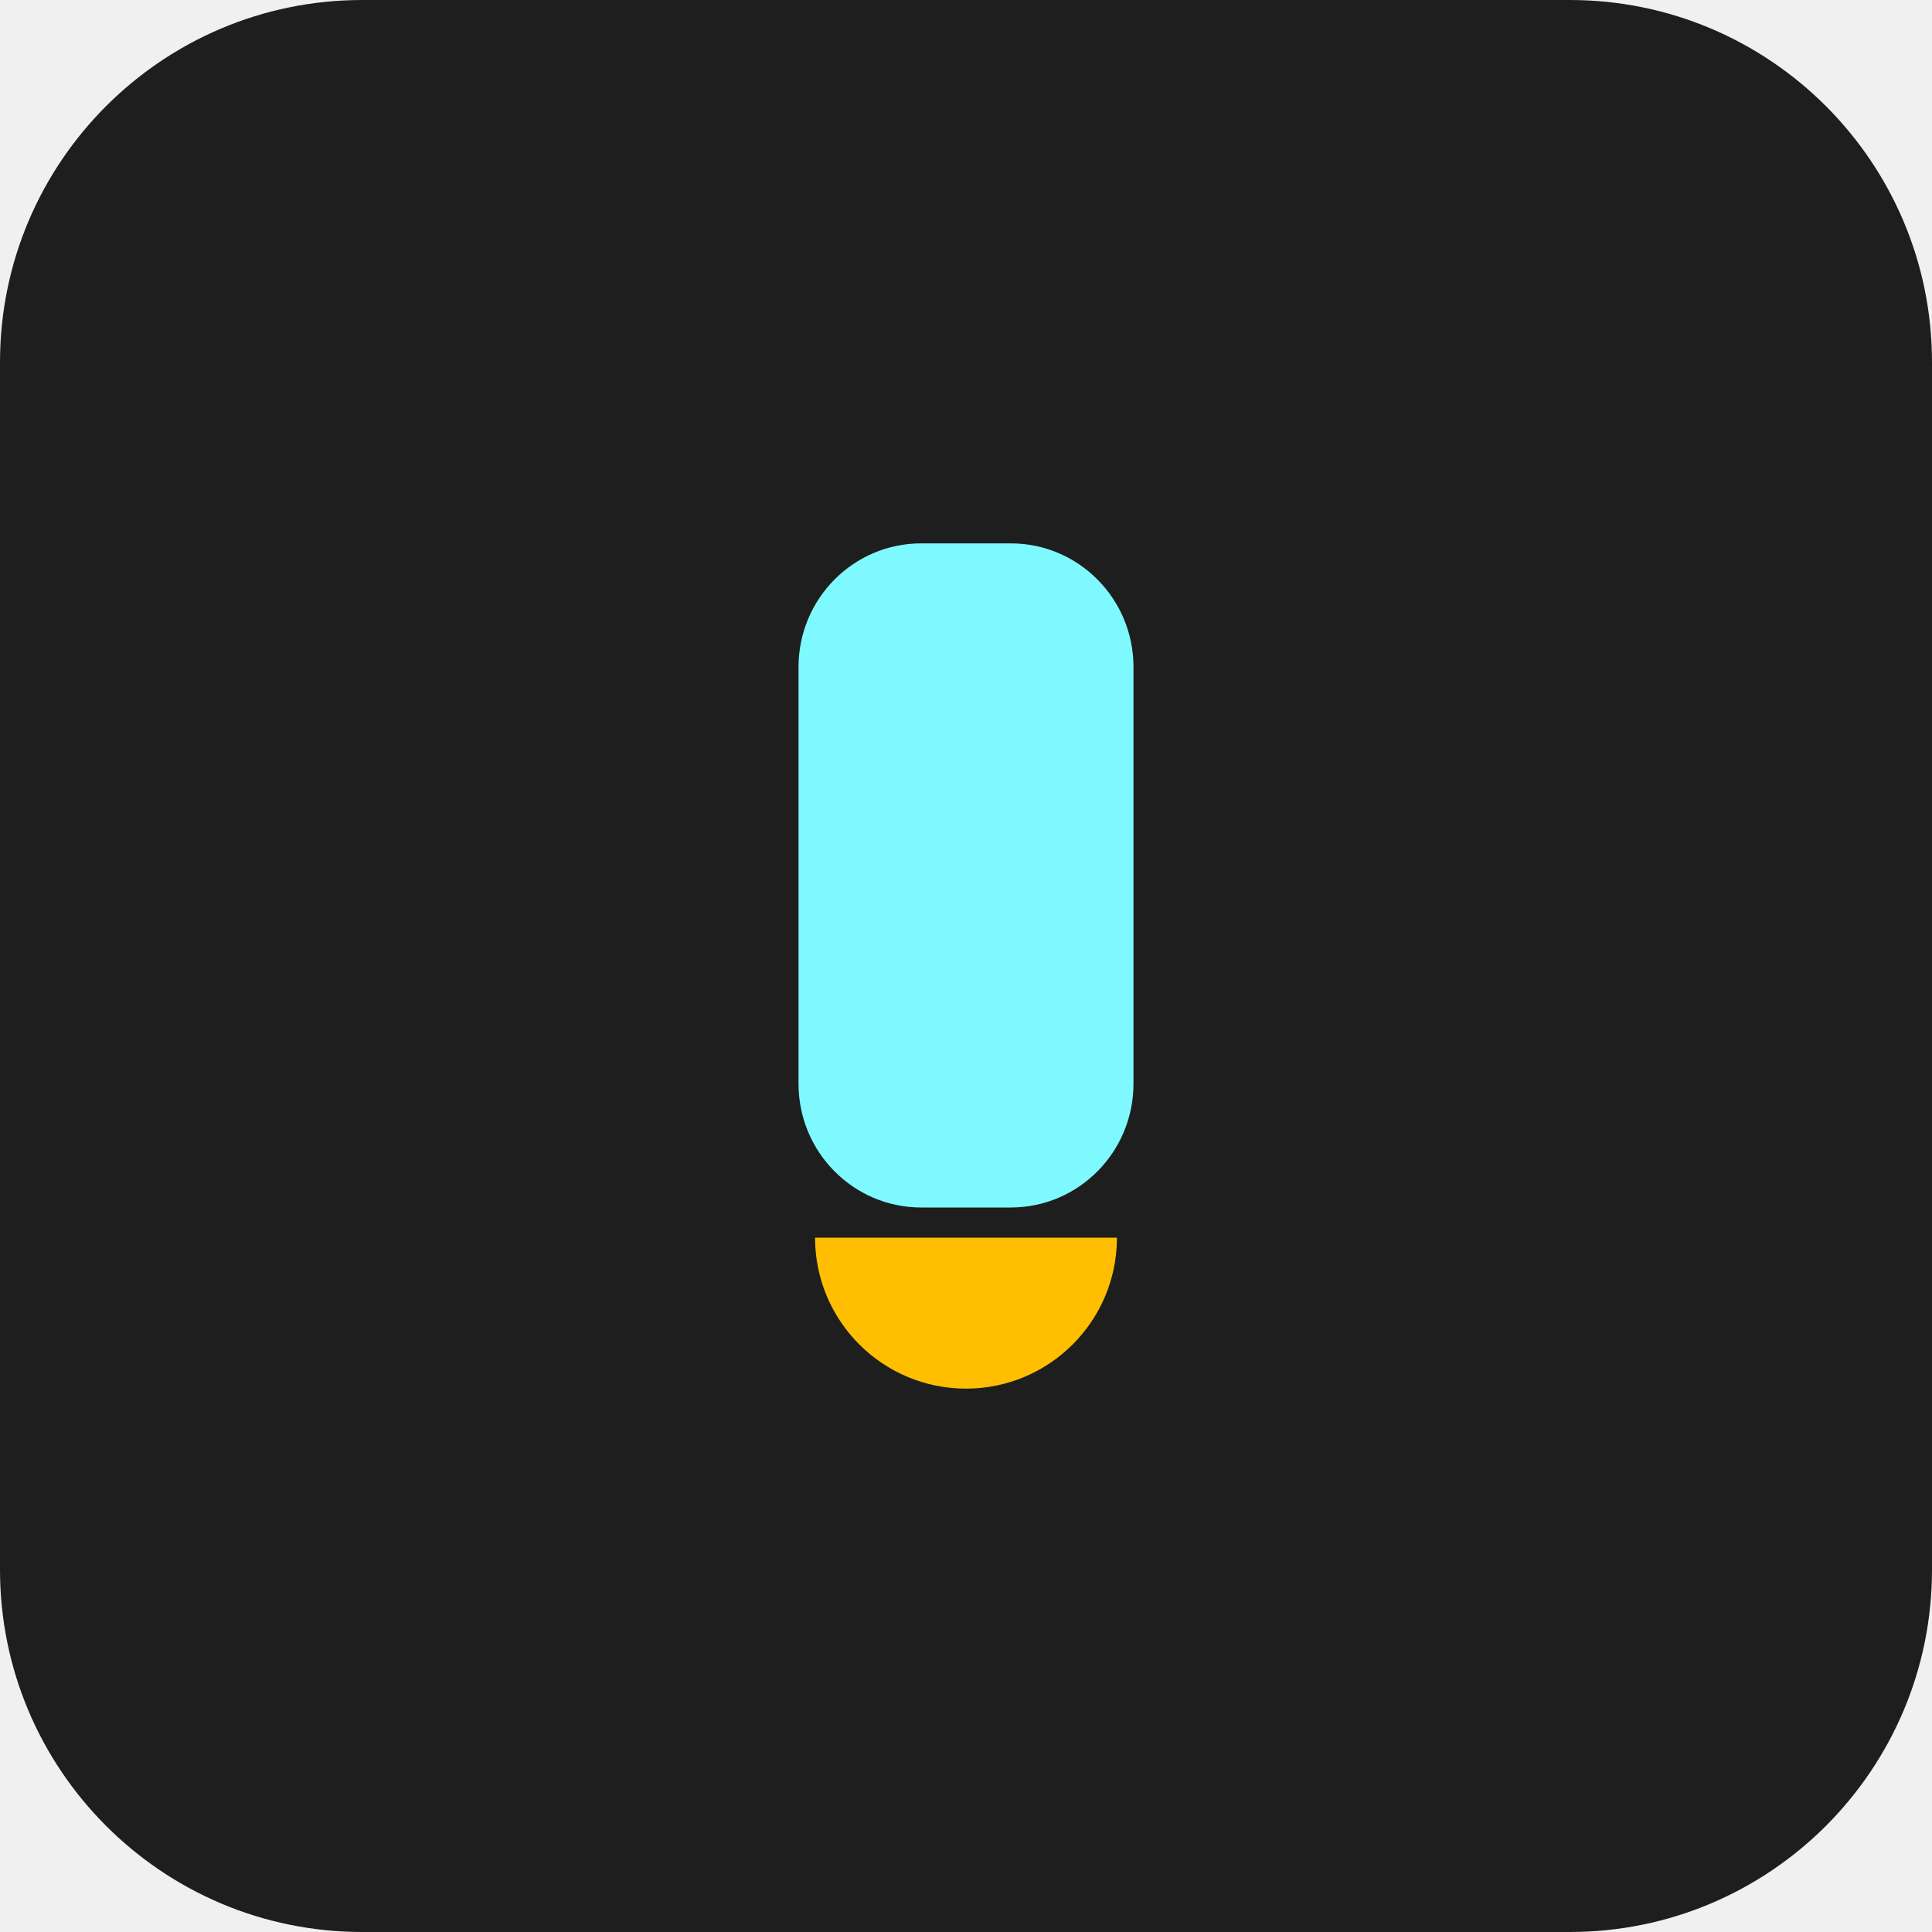
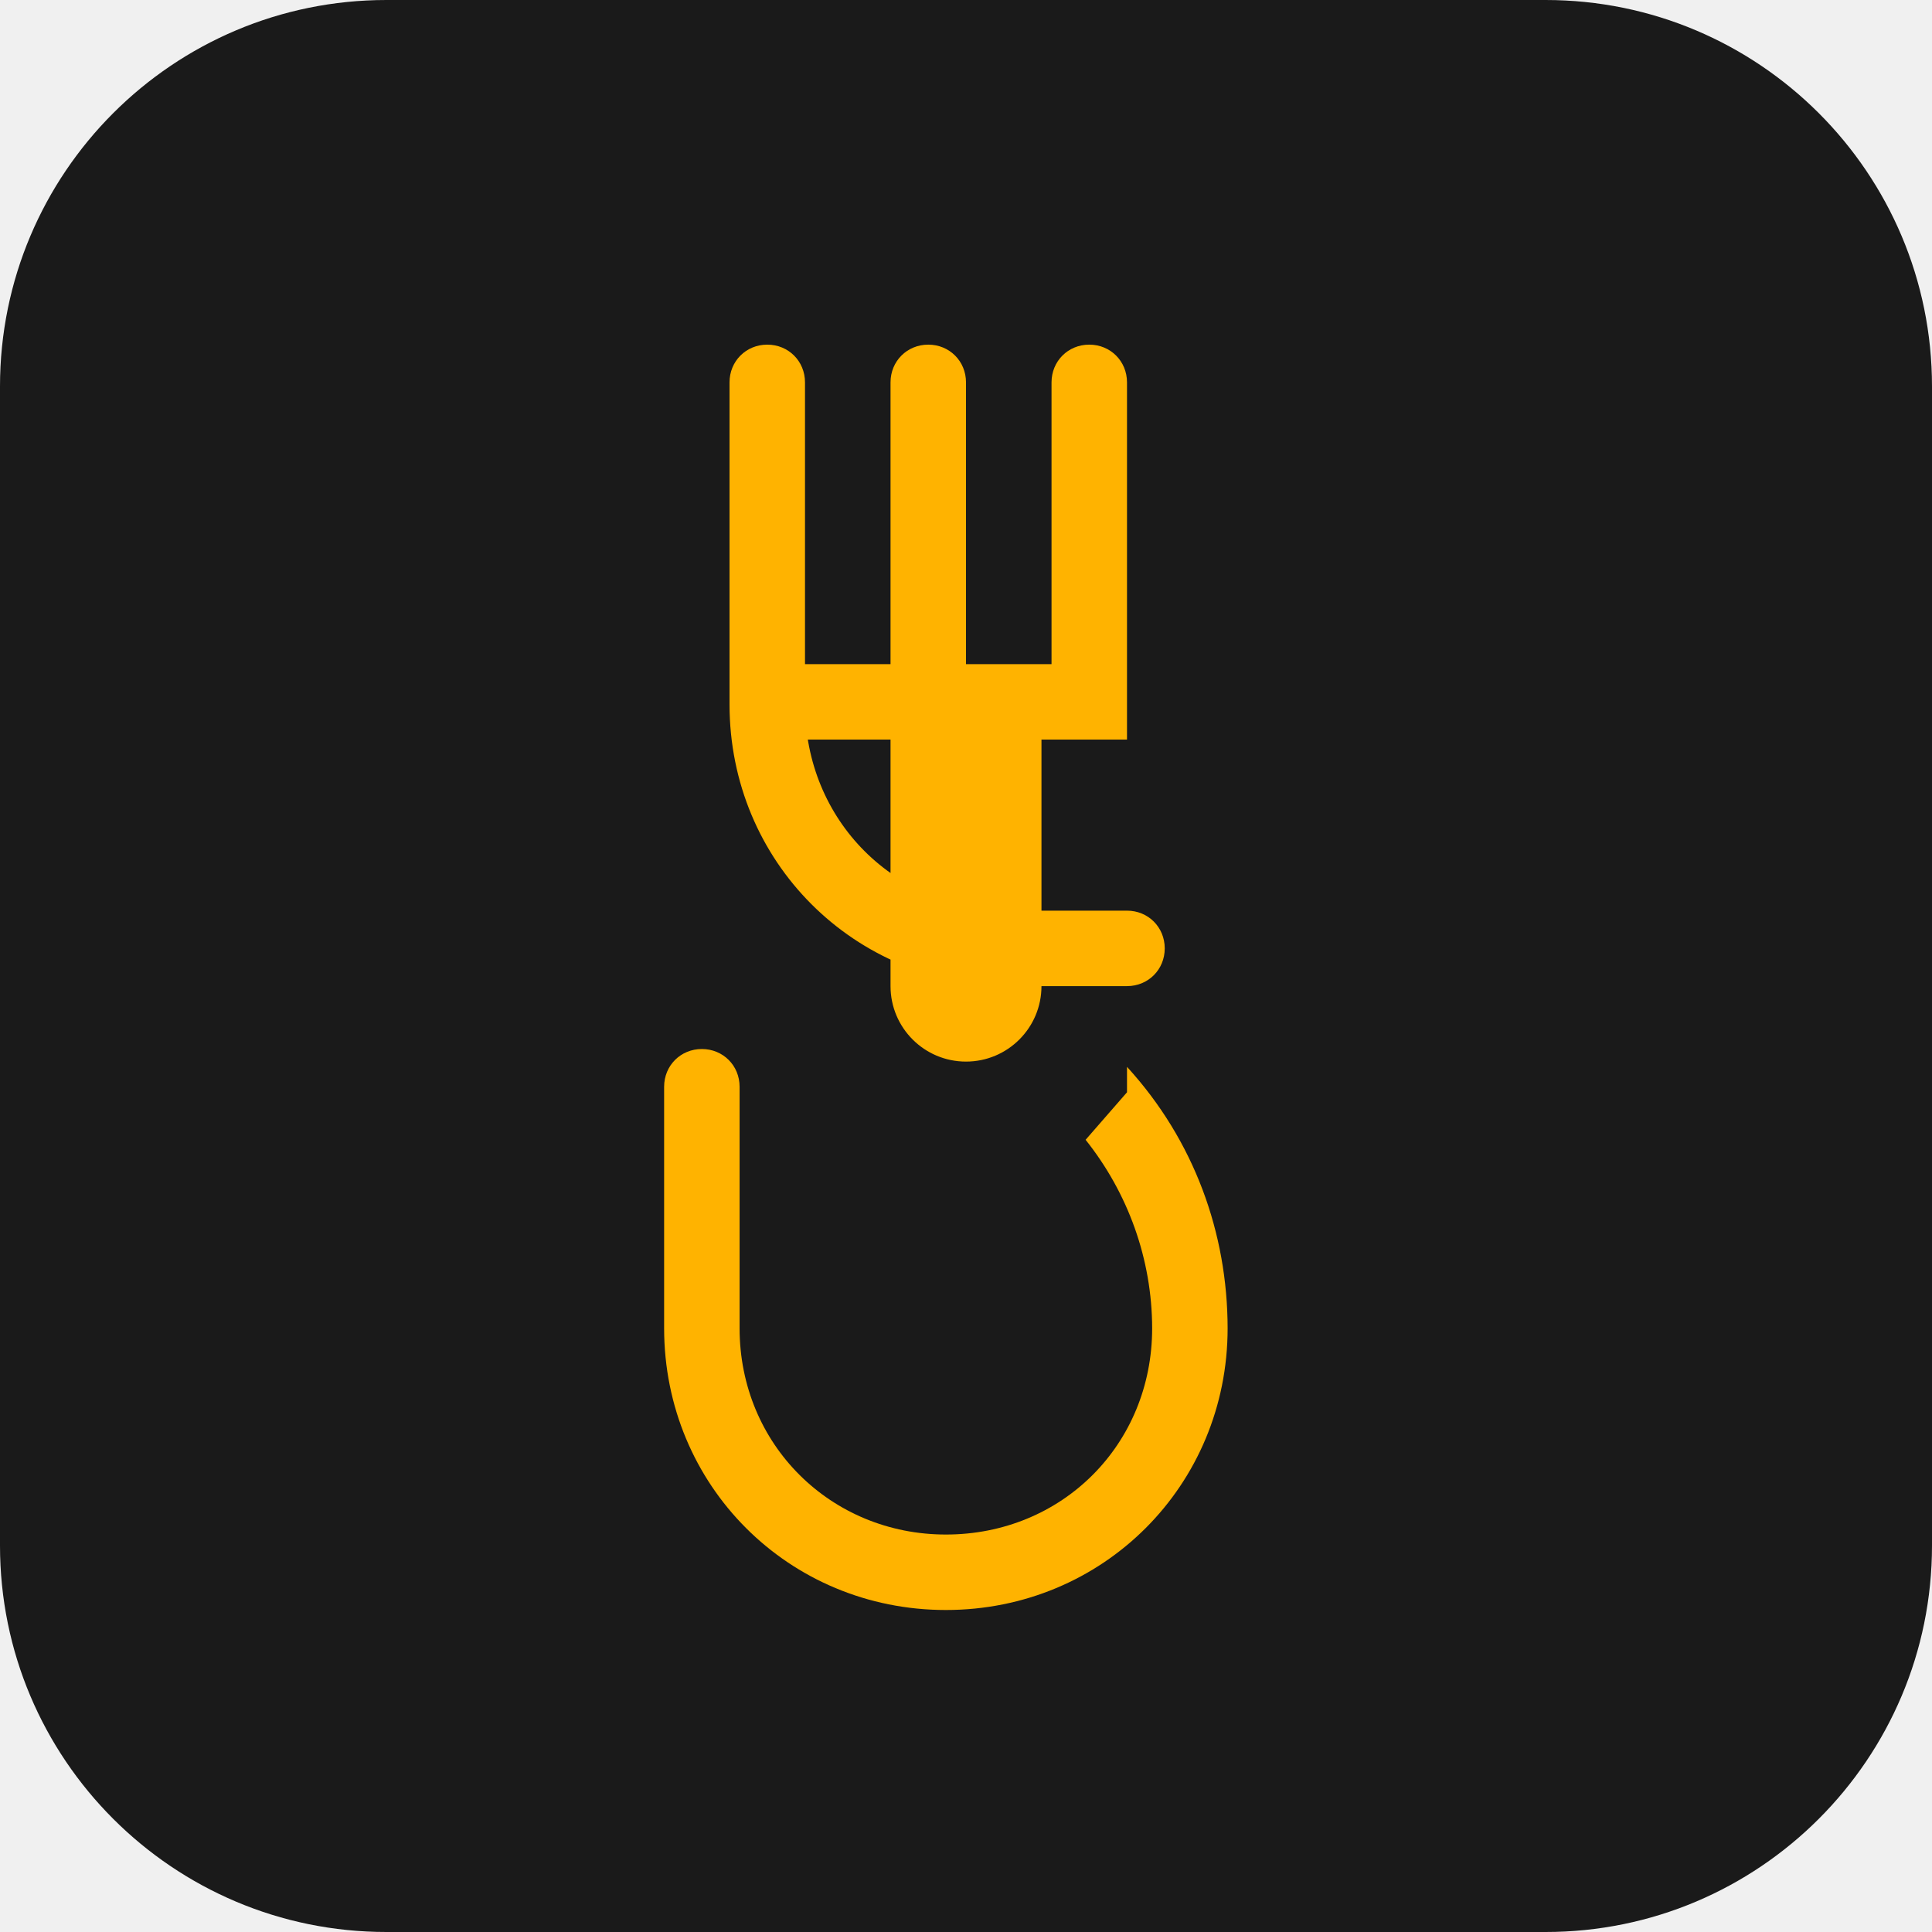
- <svg xmlns="http://www.w3.org/2000/svg" width="64" height="64" viewBox="0 0 64 64" fill="none">
-   <rect width="64" height="64" rx="12" fill="#1E1E1E" />
-   <path d="M33.484 18H30.516C28.271 18 26.452 19.835 26.452 22.097V35.903C26.452 38.164 28.271 40 30.516 40H33.484C35.729 40 37.548 38.164 37.548 35.903V22.097C37.548 19.835 35.729 18 33.484 18Z" fill="#7DF9FF" />
-   <path d="M32 46C34.761 46 37 43.761 37 41L27 41C27 43.761 29.239 46 32 46Z" fill="#FFBF00" />
+ <svg xmlns="http://www.w3.org/2000/svg" width="512" height="512" viewBox="0 0 512 512" fill="none">
+   <rect width="512" height="512" rx="102.4" fill="#1A1A1A" />
+   <g clip-path="url(#clip0_1_2)">
+     <path d="M298.667 101.333C298.667 95.712 294.288 91.333 288.667 91.333C283.045 91.333 278.667 95.712 278.667 101.333V176H256V101.333C256 95.712 251.621 91.333 246 91.333C240.379 91.333 236 95.712 236 101.333V176H213.333V101.333C213.333 95.712 208.955 91.333 203.333 91.333C197.712 91.333 193.333 95.712 193.333 101.333V186.667C193.333 228.324 226.343 261.333 268 261.333H298.667C304.288 261.333 308.667 256.955 308.667 251.333C308.667 245.712 304.288 241.333 298.667 241.333H268C237.19 241.333 213.333 217.476 213.333 186.667V196H236V261.333C236 272.379 244.954 281.333 256 281.333C267.046 281.333 276 272.379 276 261.333V196H298.667V282.723C316.513 302.247 325.299 326.833 325.333 352V352V352.001C325.333 393.658 292.324 426.667 250.667 426.667C209.01 426.667 176 393.658 176 352.001V288C176 282.379 180.379 278 186 278C191.621 278 196 282.379 196 288V352.001C196 382.811 220.19 406.667 250.667 406.667C281.476 406.667 305.333 382.811 305.333 352.001V352V352C305.297 333.649 298.918 316.143 287.697 302.057L298.667 289.467V101.333Z" fill="#FFB300" />
+   </g>
+   <defs>
+     <clipPath id="clip0_1_2">
+       <rect width="256" height="341.333" fill="white" transform="translate(128 85.333)" />
+     </clipPath>
+   </defs>
</svg>
